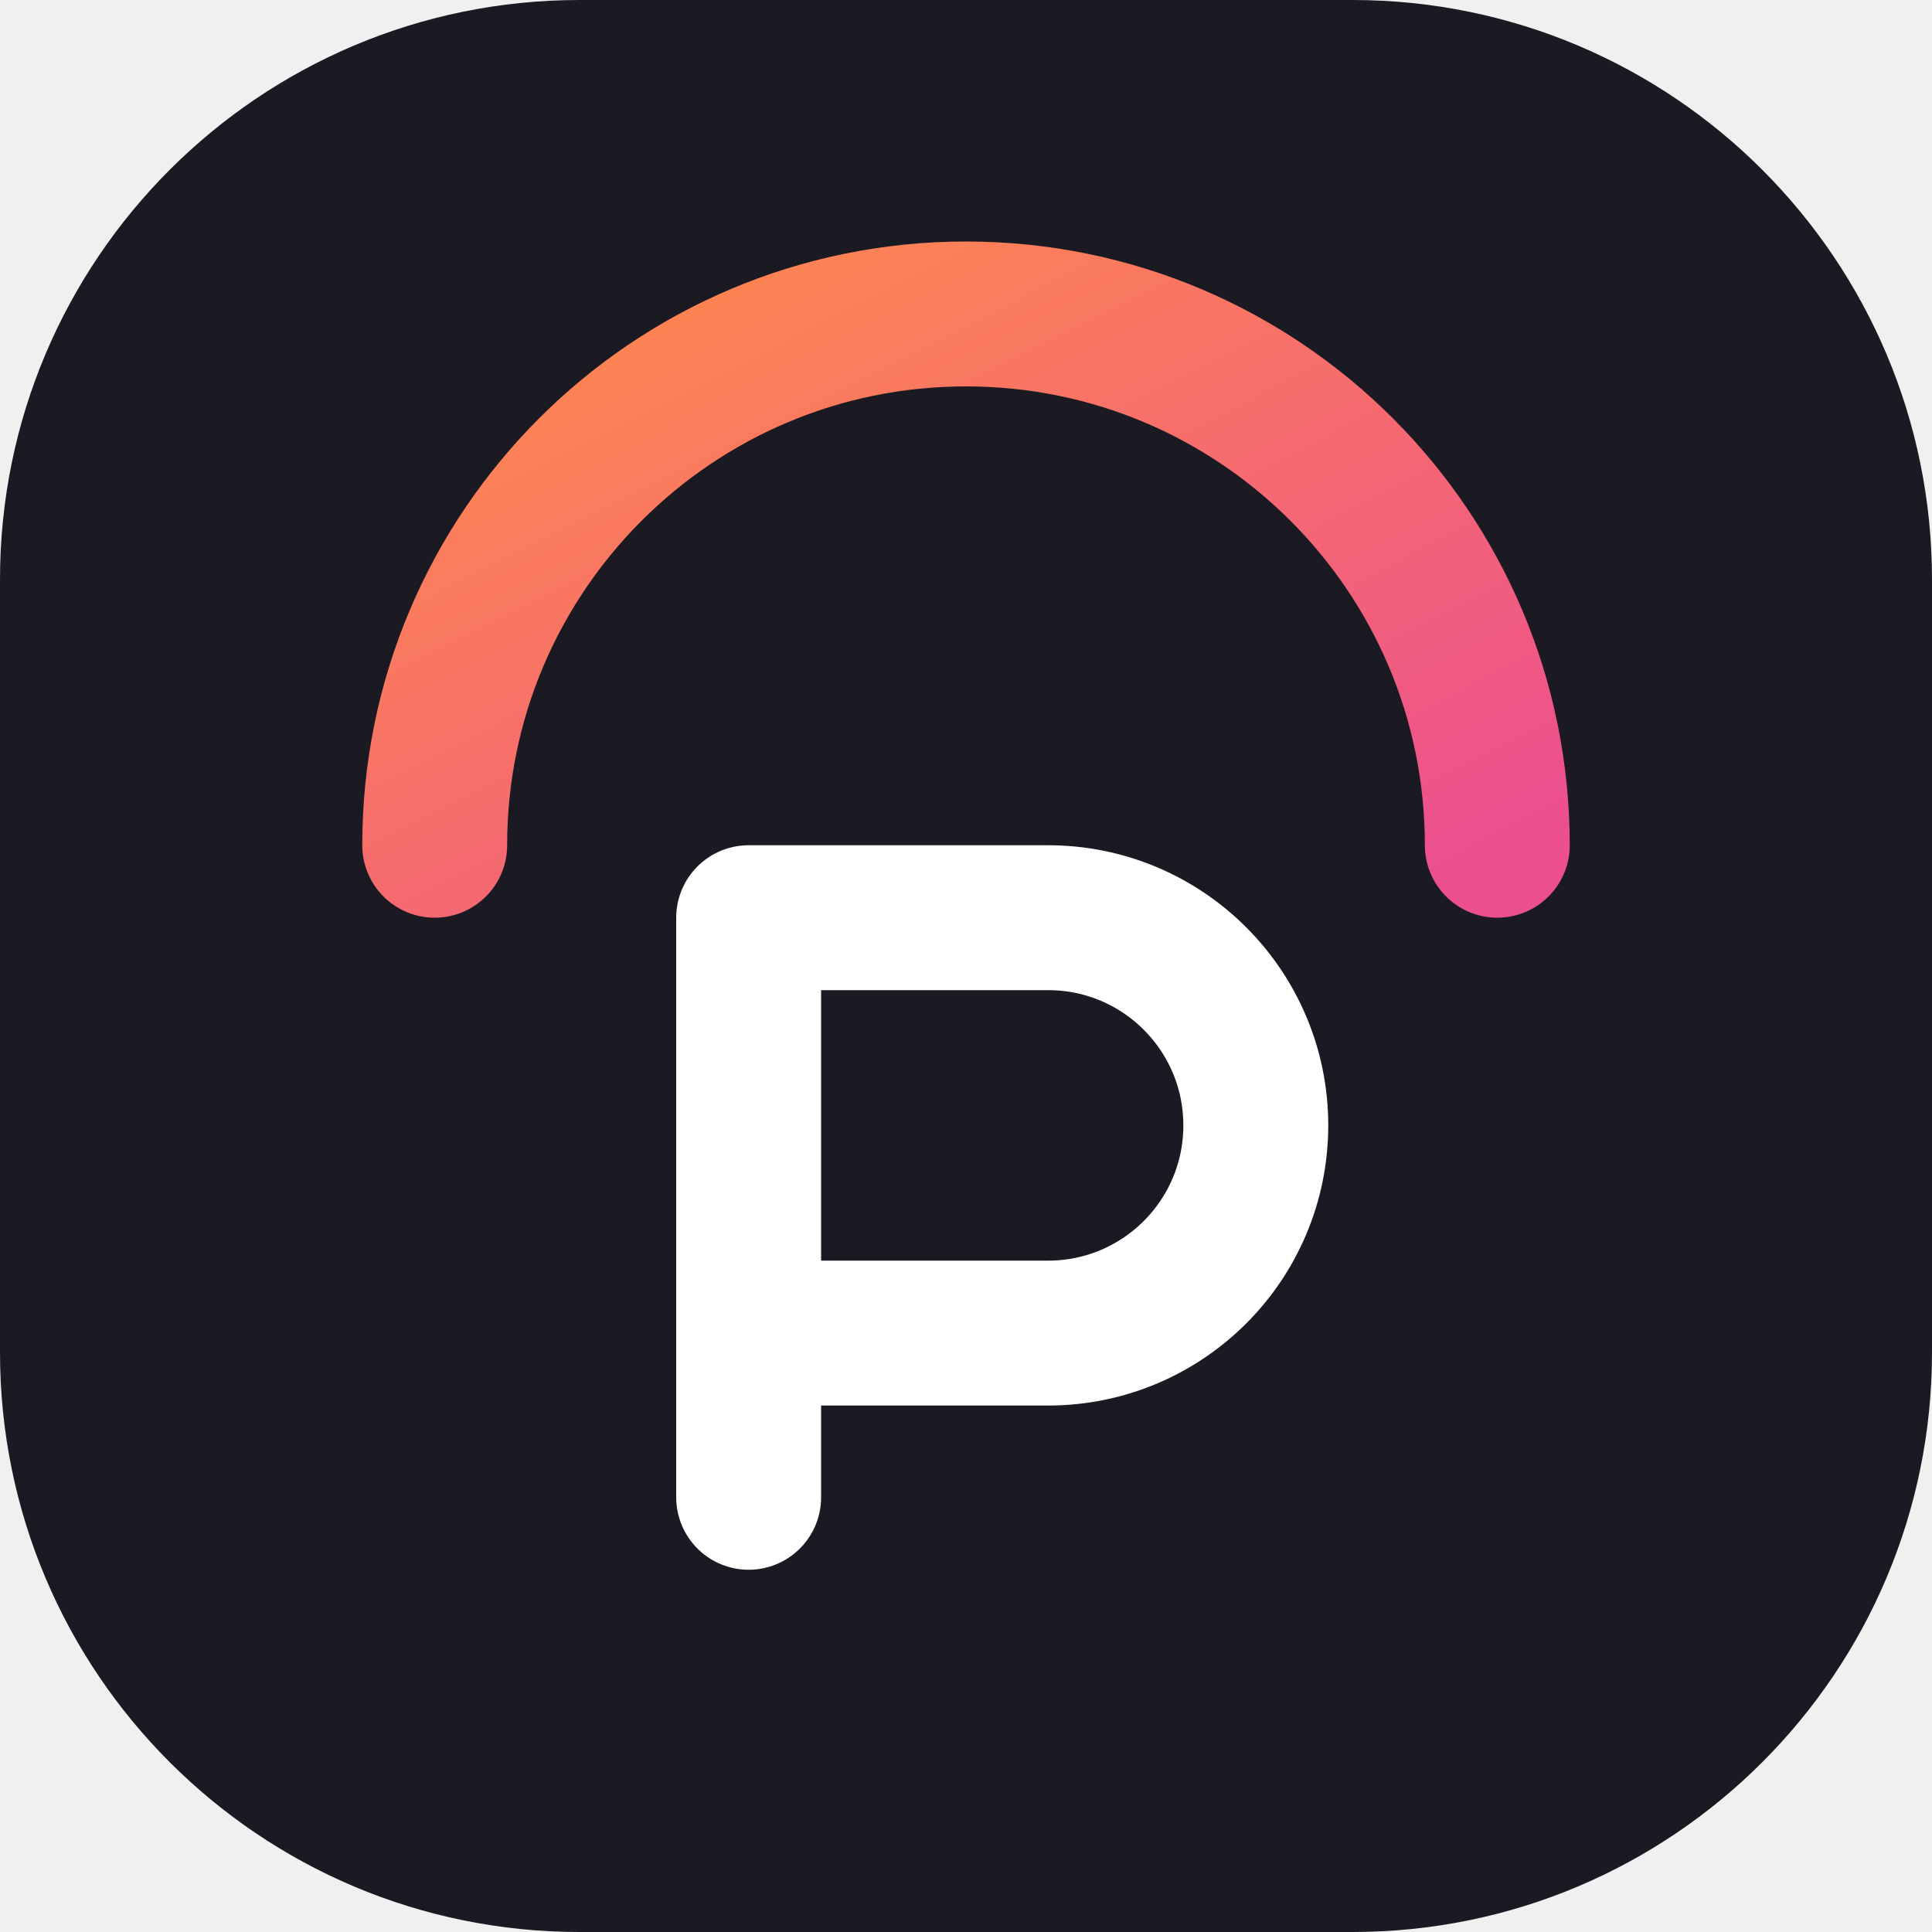
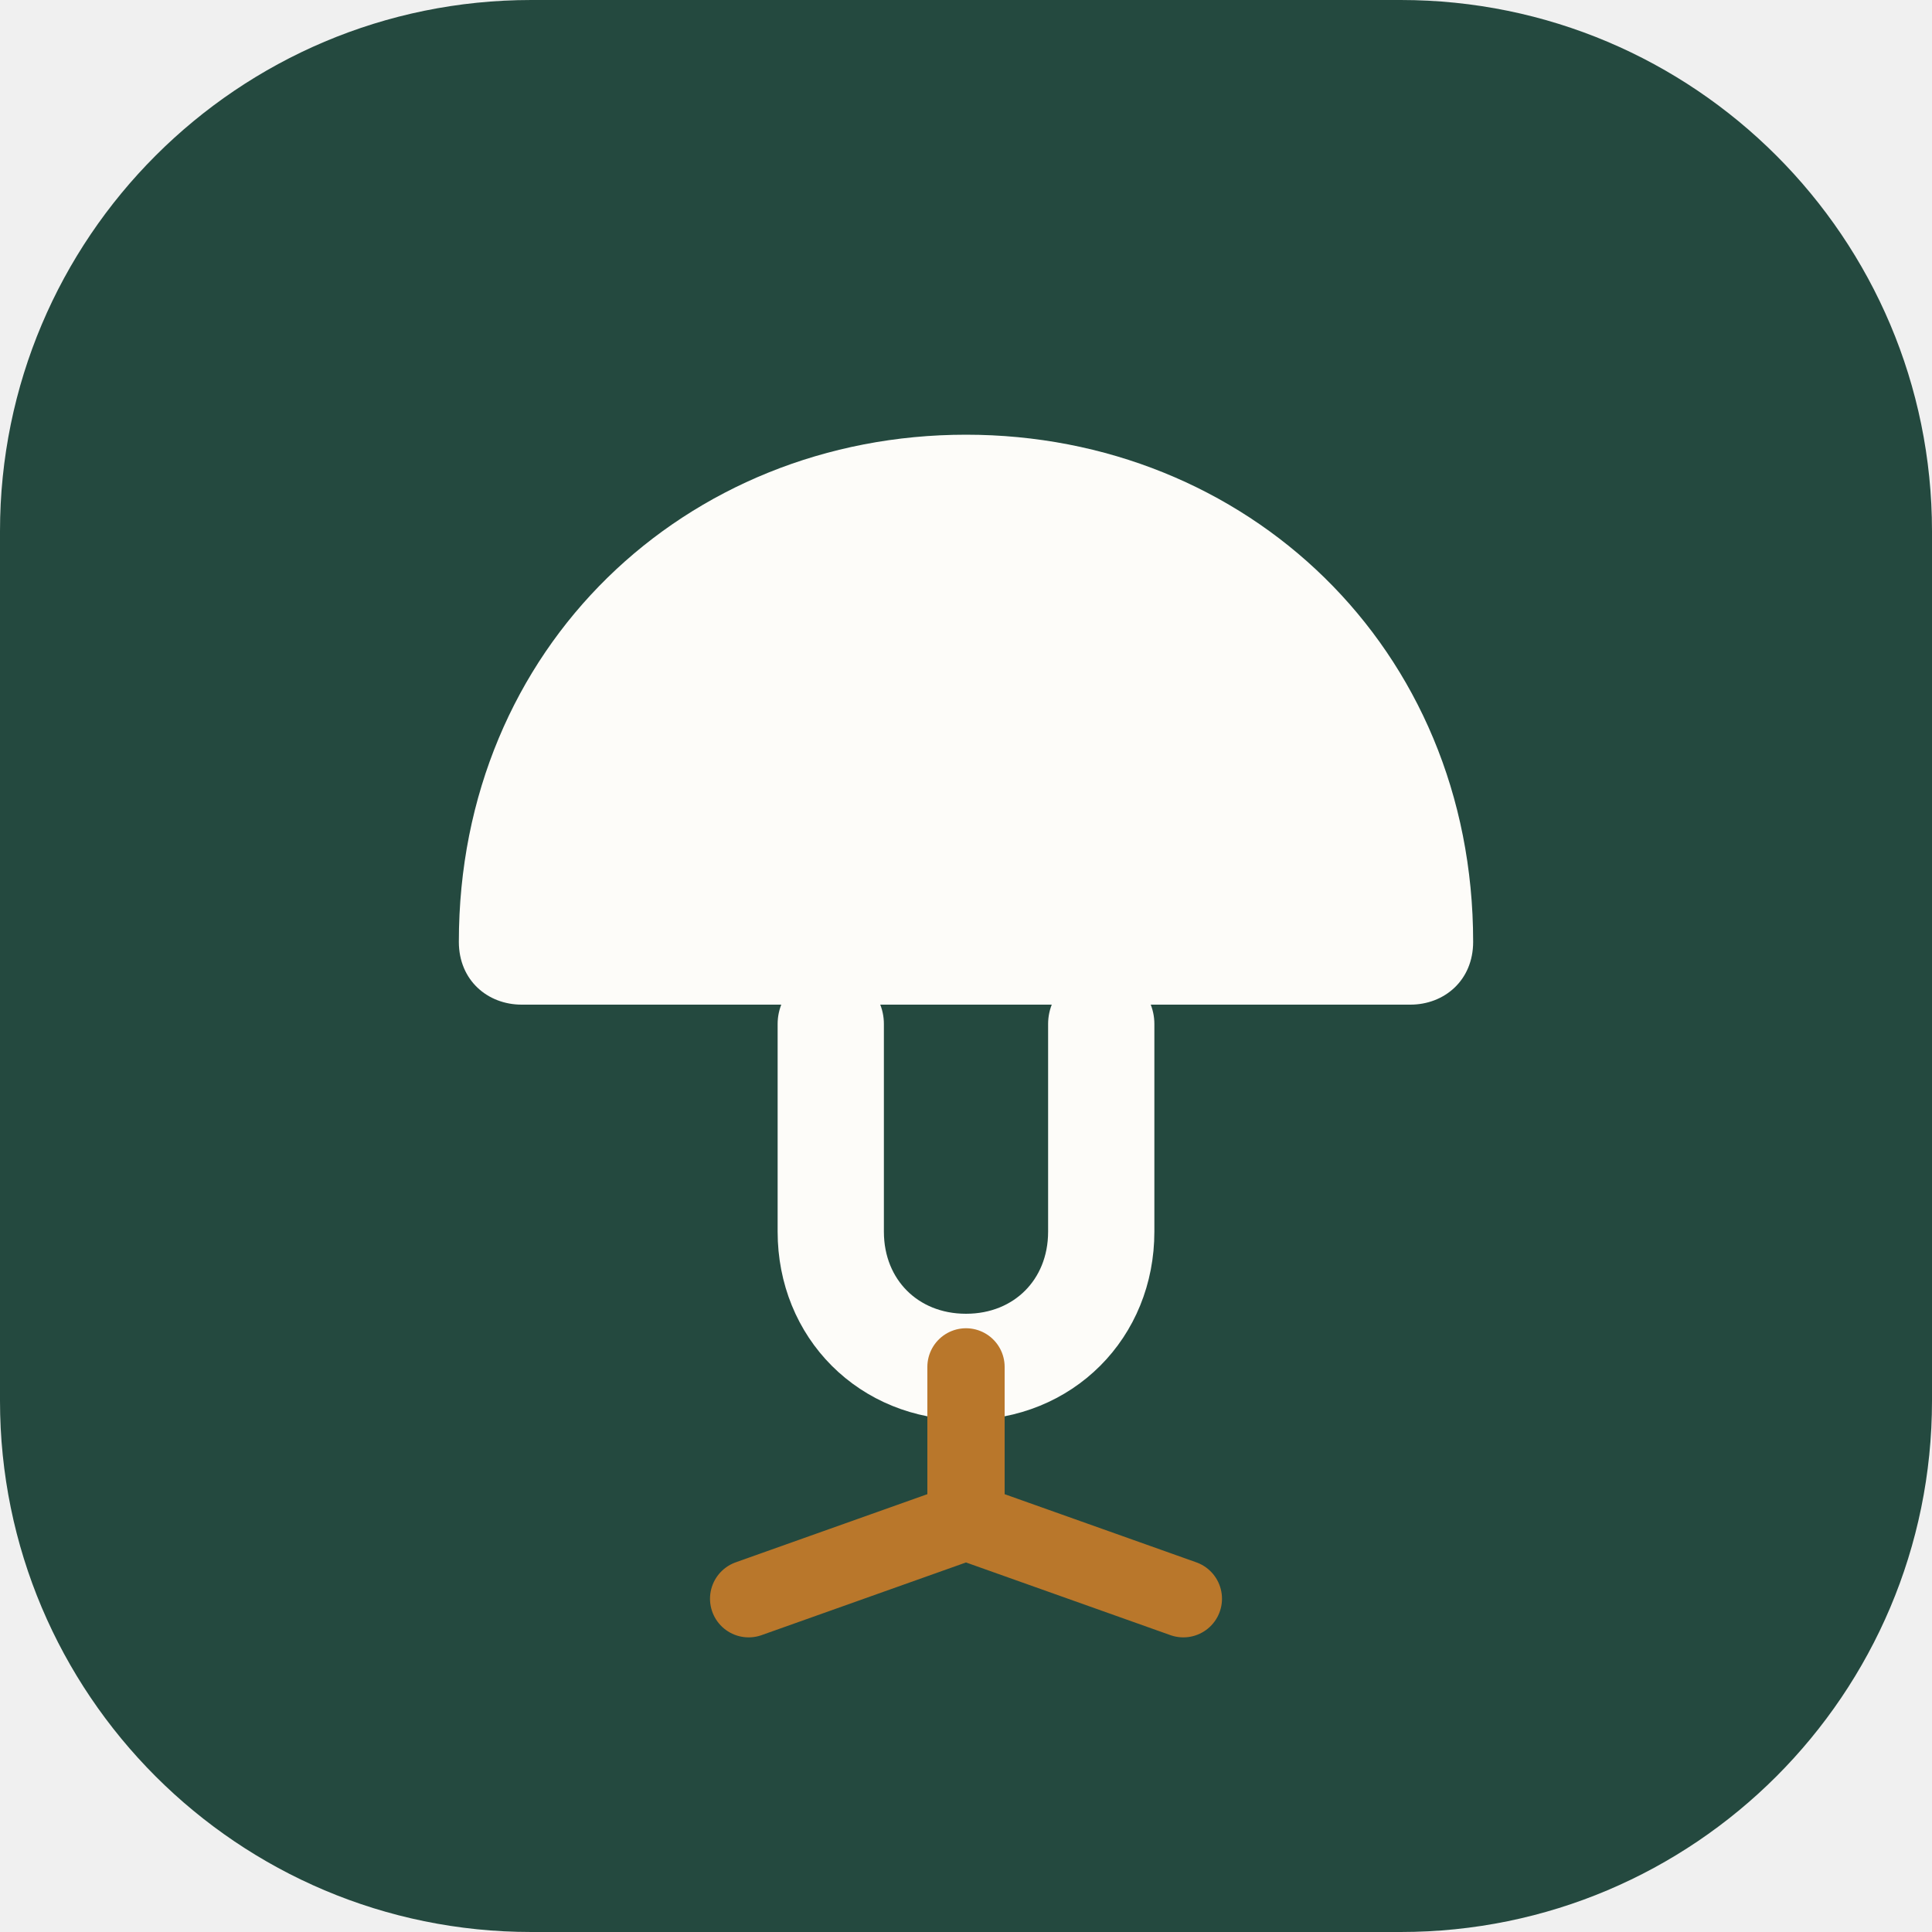
<svg xmlns="http://www.w3.org/2000/svg" viewBox="0 0 40 40">
-   <defs>
-     <linearGradient id="g" x1="0" y1="0" x2="1" y2="1">
-       <stop offset="0" stop-color="#ff8a4c" />
-       <stop offset="1" stop-color="#ec4f8f" />
-     </linearGradient>
-   </defs>
-   <rect width="40" height="40" rx="12" fill="#1b1a22" />
-   <path d="M9 17.5a11 11 0 0 1 22 0" fill="none" stroke="url(#g)" stroke-width="3" stroke-linecap="round" />
-   <path d="M15.5 31V19h6.2a4.3 4.3 0 0 1 0 8.6H15.5" fill="none" stroke="#fff" stroke-width="3" stroke-linecap="round" stroke-linejoin="round" />
+   <rect width="40" height="40" rx="11" fill="#24493f" />
+   <path d="M9.5 19.5c0-6.1 4.7-10.5 10.5-10.5s10.5 4.4 10.5 10.5c0 .8-.6 1.3-1.3 1.3H10.8c-.7 0-1.3-.5-1.3-1.3Z" fill="#fdfcf9" />
+   <path d="M17.2 21.2v4.3c0 1.6 1.2 2.8 2.8 2.8s2.8-1.2 2.8-2.8v-4.3" fill="none" stroke="#fdfcf9" stroke-width="2.2" stroke-linecap="round" />
+   <path d="M20 28.3v3.2M20 31.5l-4.5 1.6M20 31.5l4.5 1.6" fill="none" stroke="#b9772b" stroke-width="1.6" stroke-linecap="round" />
</svg>
